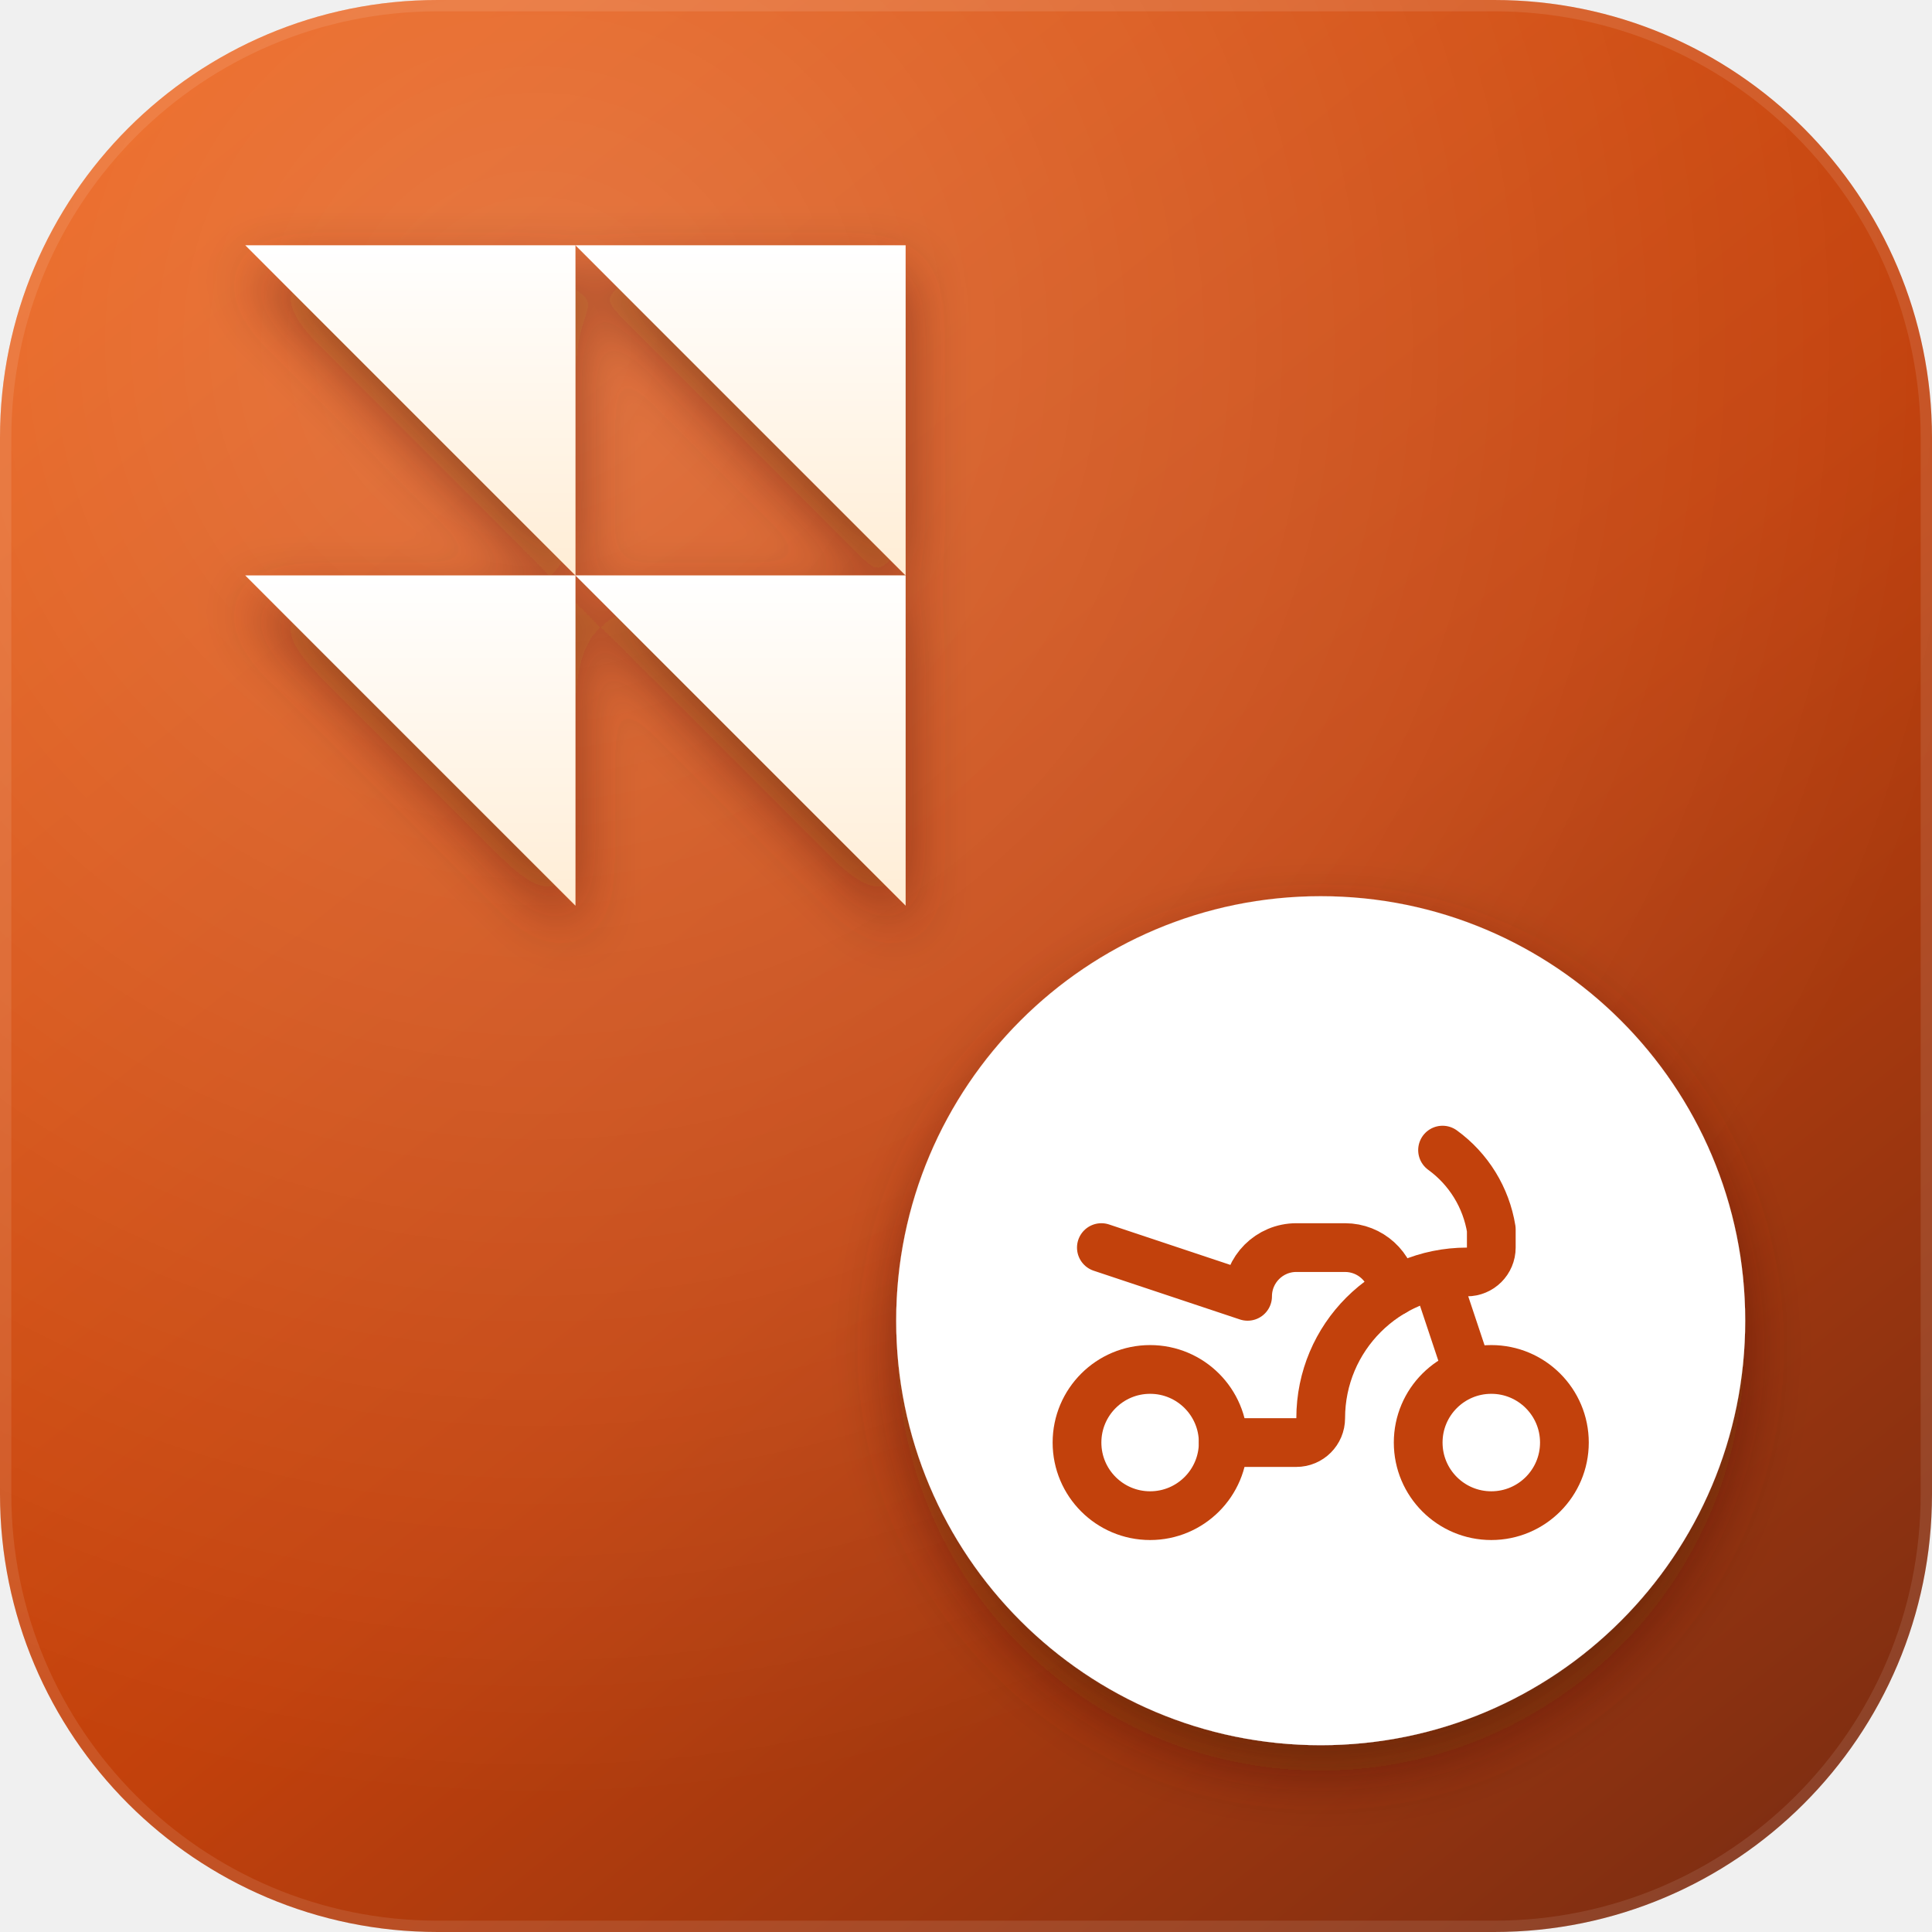
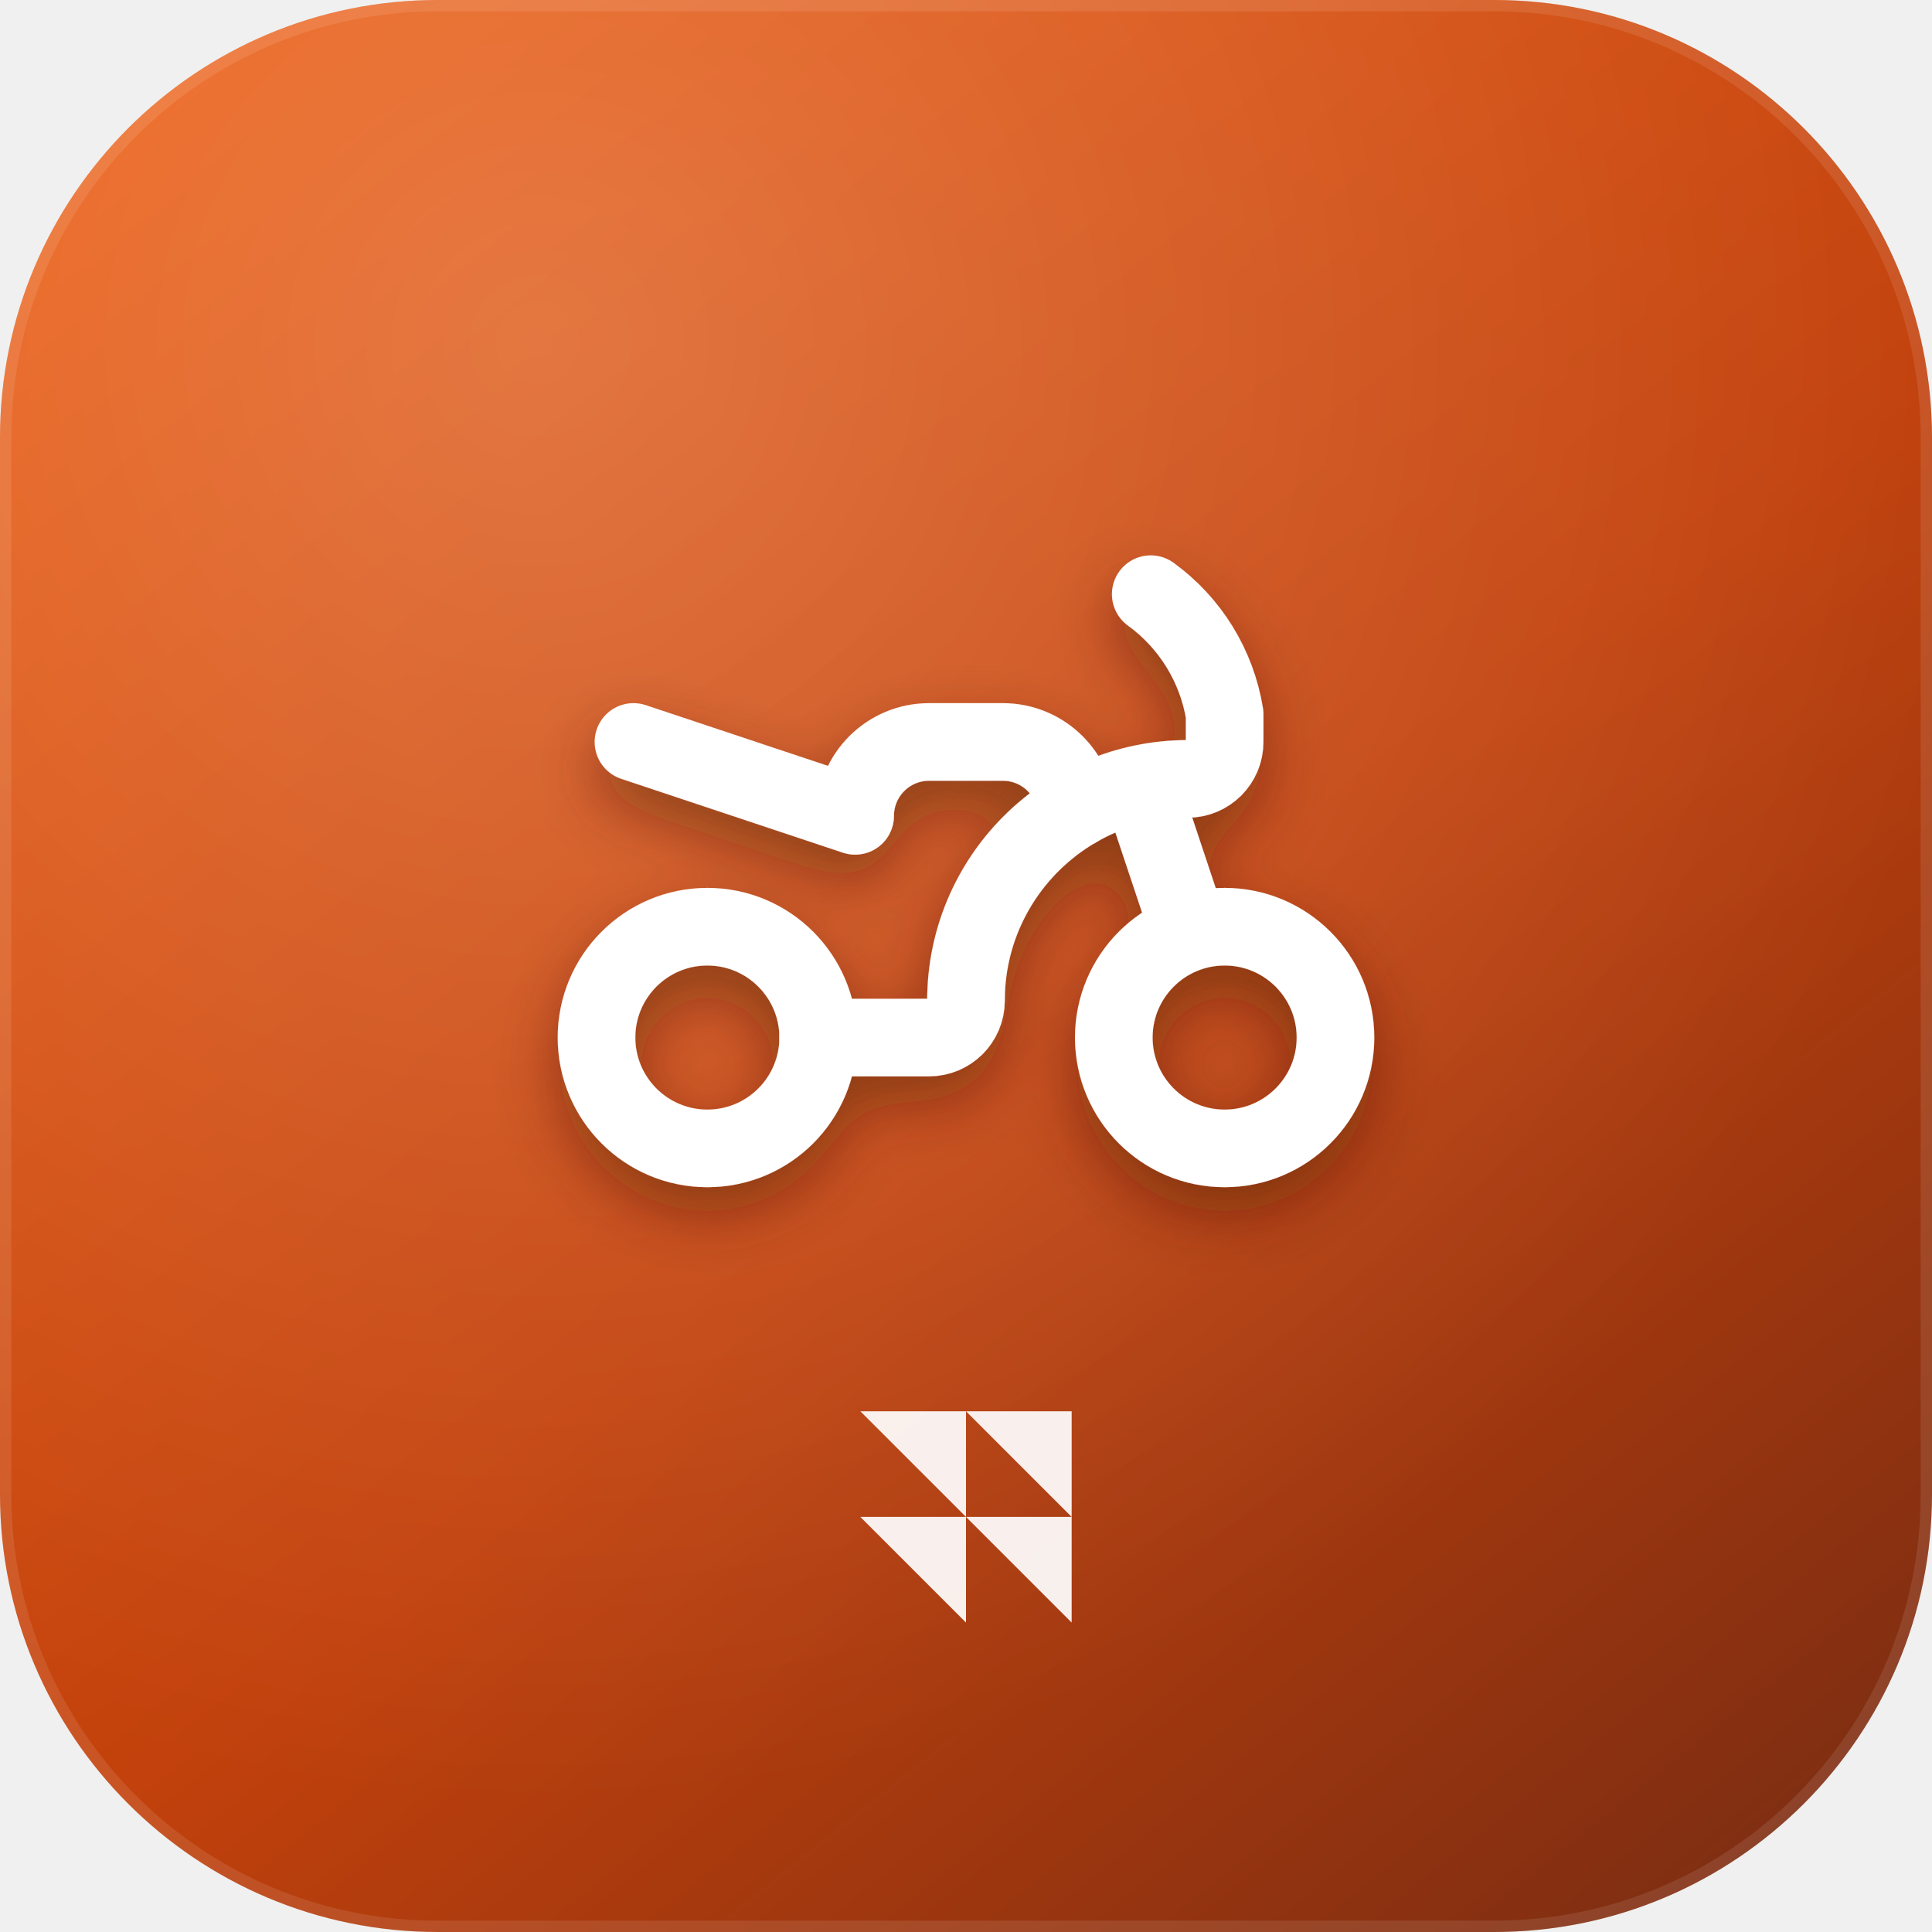
<svg xmlns="http://www.w3.org/2000/svg" viewBox="0 0 1024 1024" width="1024" height="1024">
  <defs>
    <linearGradient id="bg" x1="0.1" y1="0" x2="0.9" y2="1">
      <stop offset="0" stop-color="#ea580c" />
      <stop offset="0.55" stop-color="#c2410c" />
      <stop offset="1" stop-color="#7c2d12" />
    </linearGradient>
    <radialGradient id="glow" cx="0.28" cy="0.18" r="0.75">
      <stop offset="0" stop-color="#ffffff" stop-opacity="0.22" />
      <stop offset="1" stop-color="#ffffff" stop-opacity="0" />
    </radialGradient>
    <linearGradient id="mark" x1="0" y1="0" x2="0" y2="1">
      <stop offset="0" stop-color="#ffffff" />
      <stop offset="1" stop-color="#ffedd5" />
    </linearGradient>
    <filter id="lift" x="-20%" y="-20%" width="140%" height="150%">
      <feDropShadow dx="0" dy="14" stdDeviation="16" flood-color="#431407" flood-opacity="0.45" />
    </filter>
  </defs>
  <rect width="1024" height="1024" rx="232" fill="url(#bg)" />
  <rect width="1024" height="1024" rx="232" fill="url(#glow)" />
  <rect x="3" y="3" width="1018" height="1018" rx="229" fill="none" stroke="#ffffff" stroke-opacity="0.10" stroke-width="6" />
-   <g filter="url(#lift)" fill="url(#mark)">
-     <polygon points="130.0,130.0 305.0,130.0 305.0,305.0" />
-     <polygon points="305.0,130.0 480.0,130.0 480.0,305.0" />
-     <polygon points="130.0,305.0 305.0,305.0 305.0,480.0" />
-     <polygon points="305.0,305.0 480.0,305.0 480.0,480.0" />
+   <g filter="url(#lift)">
+     <g transform="translate(277 217) scale(19.58333)" fill="none" stroke="#ffffff" stroke-width="2.1" stroke-linecap="round" stroke-linejoin="round">
+       <path d="m18 14-1-3" />
+       <path d="m3 9 6 2a2 2 0 0 1 2-2h2a2 2 0 0 1 1.99 1.81" />
+       <path d="M8 17h3a1 1 0 0 0 1-1 6 6 0 0 1 6-6 1 1 0 0 0 1-1v-.75A5 5 0 0 0 17 5" />
+       <circle cx="19" cy="17" r="3" />
+       <circle cx="5" cy="17" r="3" />
+     </g>
  </g>
-   <g filter="url(#lift)">
-     <circle cx="700" cy="700" r="225" fill="#ffffff" />
-   </g>
-   <g transform="translate(545 545) scale(12.91667)" fill="none" stroke="#c2410c" stroke-width="2" stroke-linecap="round" stroke-linejoin="round">
-     <path d="m18 14-1-3" />
-     <path d="m3 9 6 2a2 2 0 0 1 2-2h2a2 2 0 0 1 1.99 1.81" />
-     <path d="M8 17h3a1 1 0 0 0 1-1 6 6 0 0 1 6-6 1 1 0 0 0 1-1v-.75A5 5 0 0 0 17 5" />
-     <circle cx="19" cy="17" r="3" />
-     <circle cx="5" cy="17" r="3" />
+   <g fill="#ffffff" opacity="0.92">
+     <polygon points="456.0,748.0 512.0,748.0 512.0,804.0" />
+     <polygon points="512.0,748.0 568.0,748.0 568.0,804.0" />
+     <polygon points="456.0,804.0 512.0,804.0 512.0,860.0" />
+     <polygon points="512.0,804.0 568.0,804.0 568.0,860.0" />
  </g>
</svg>
